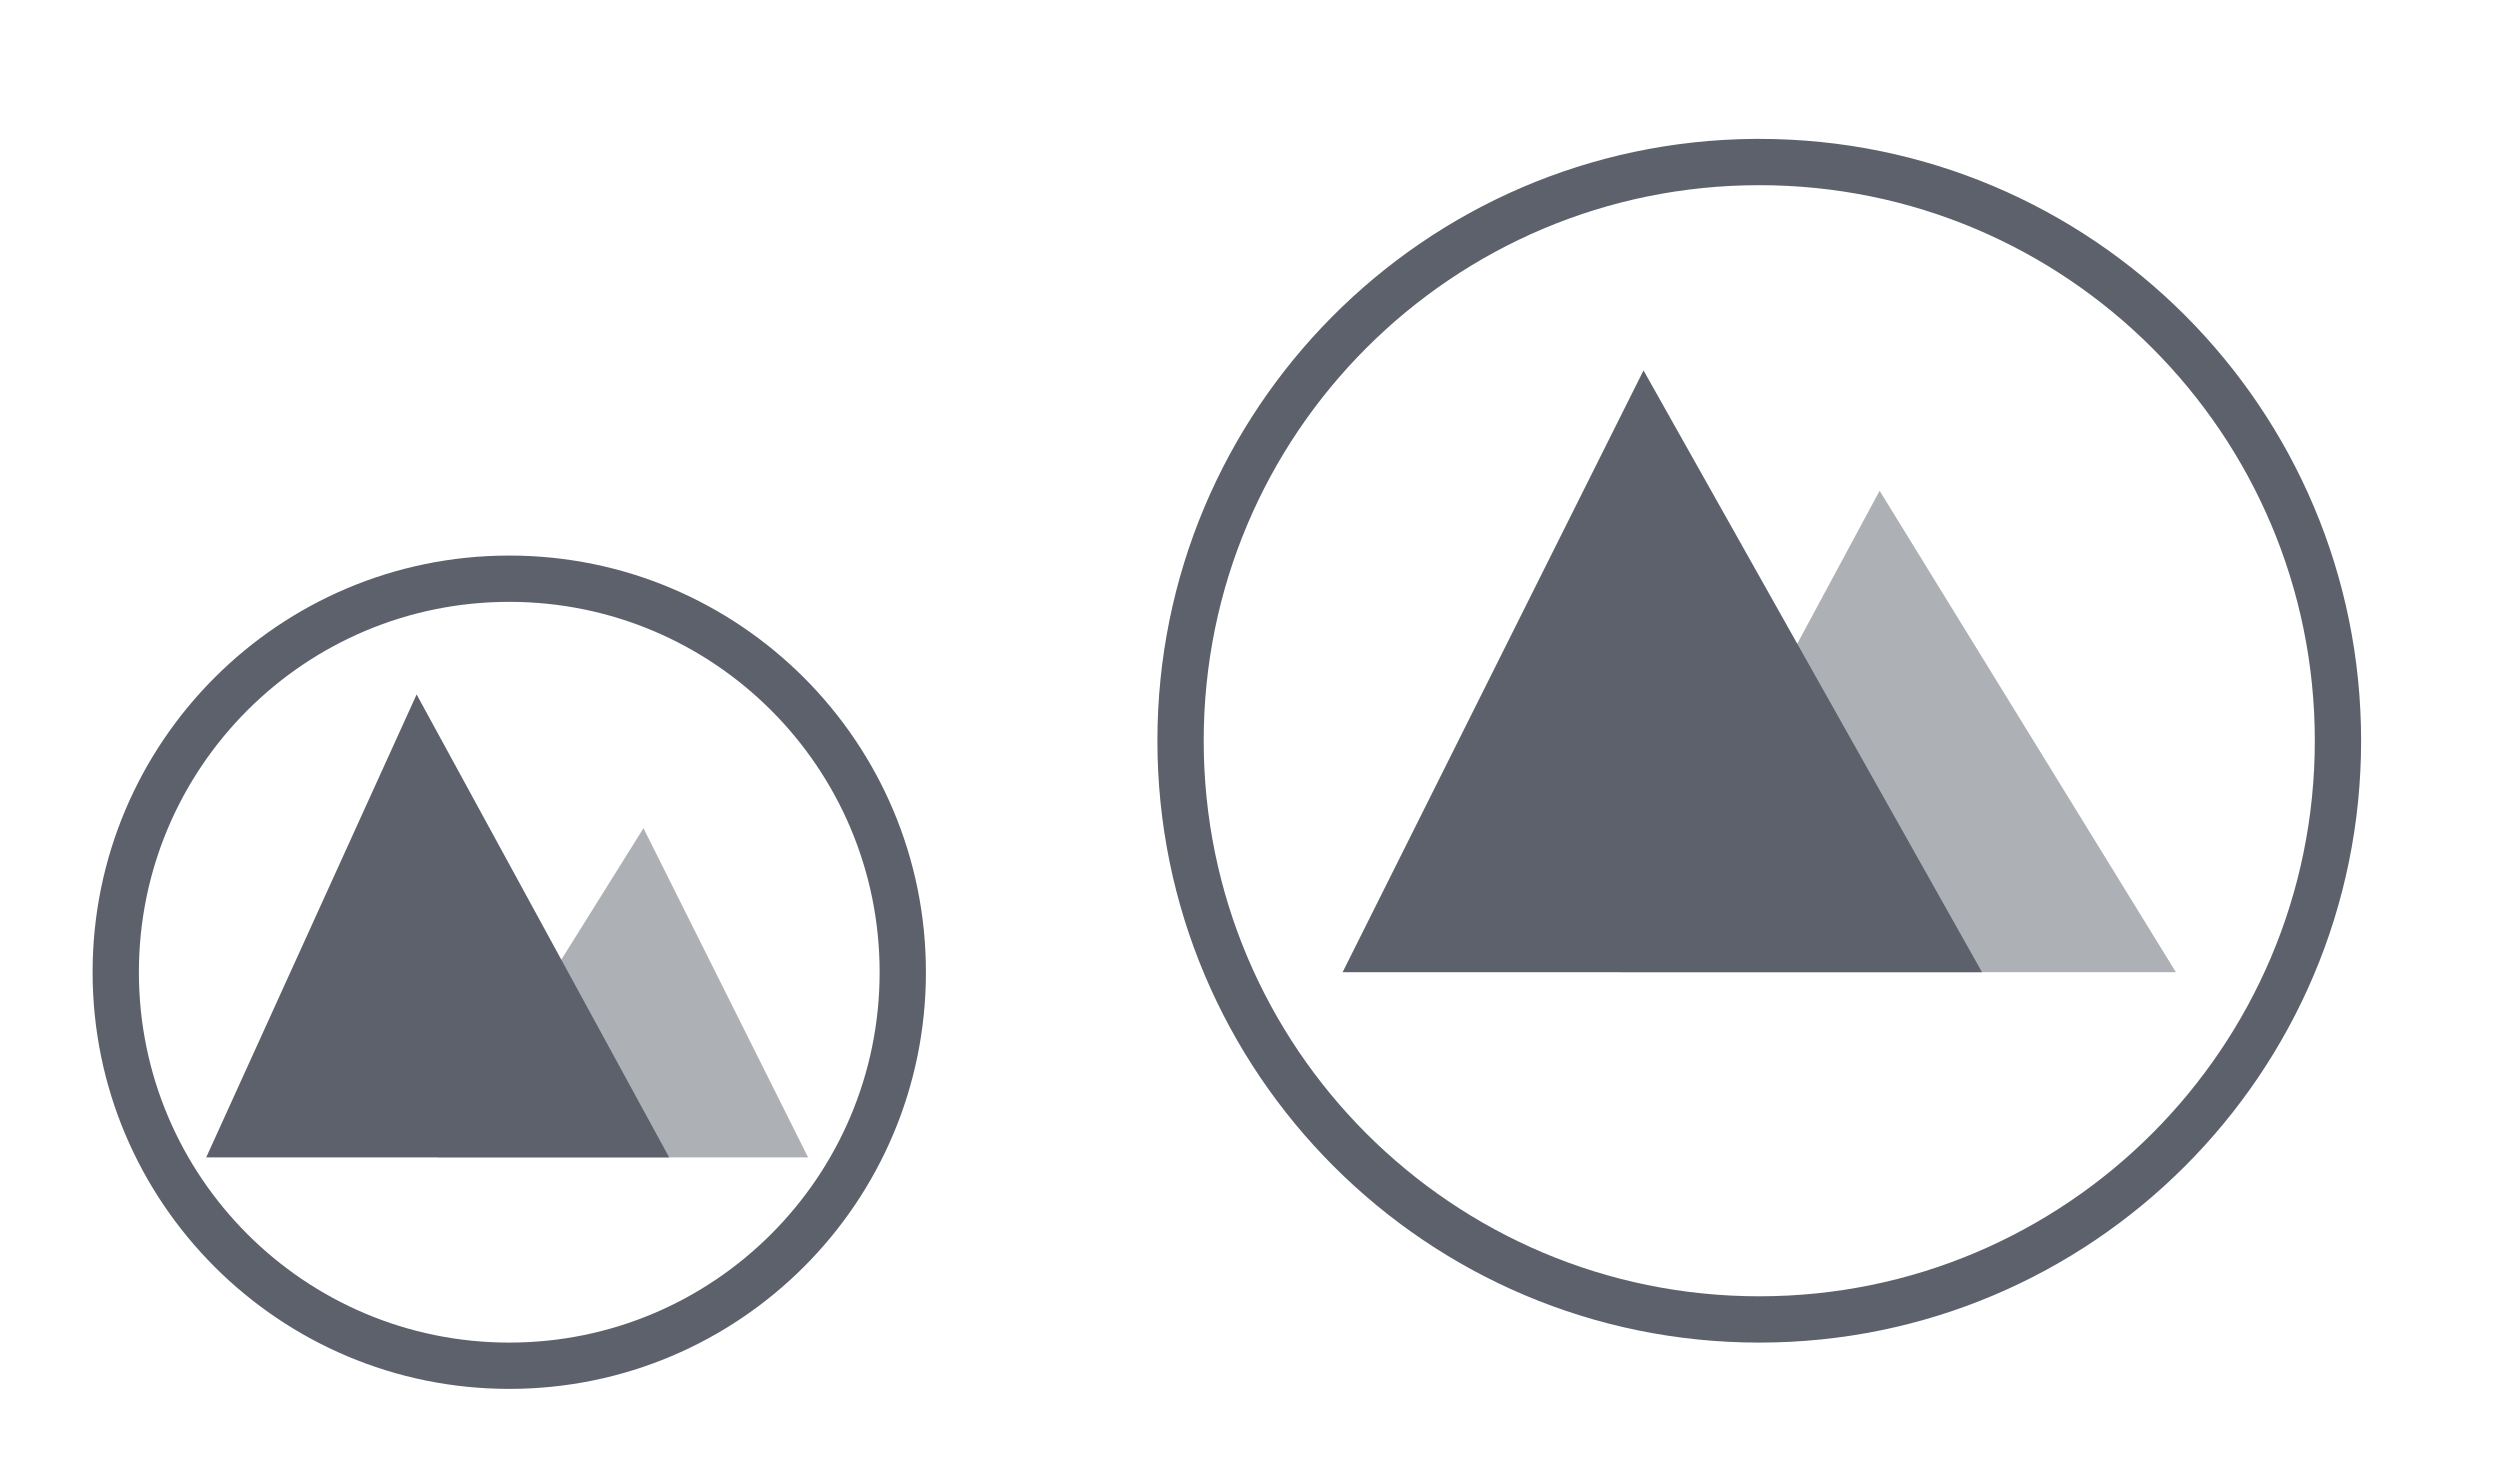
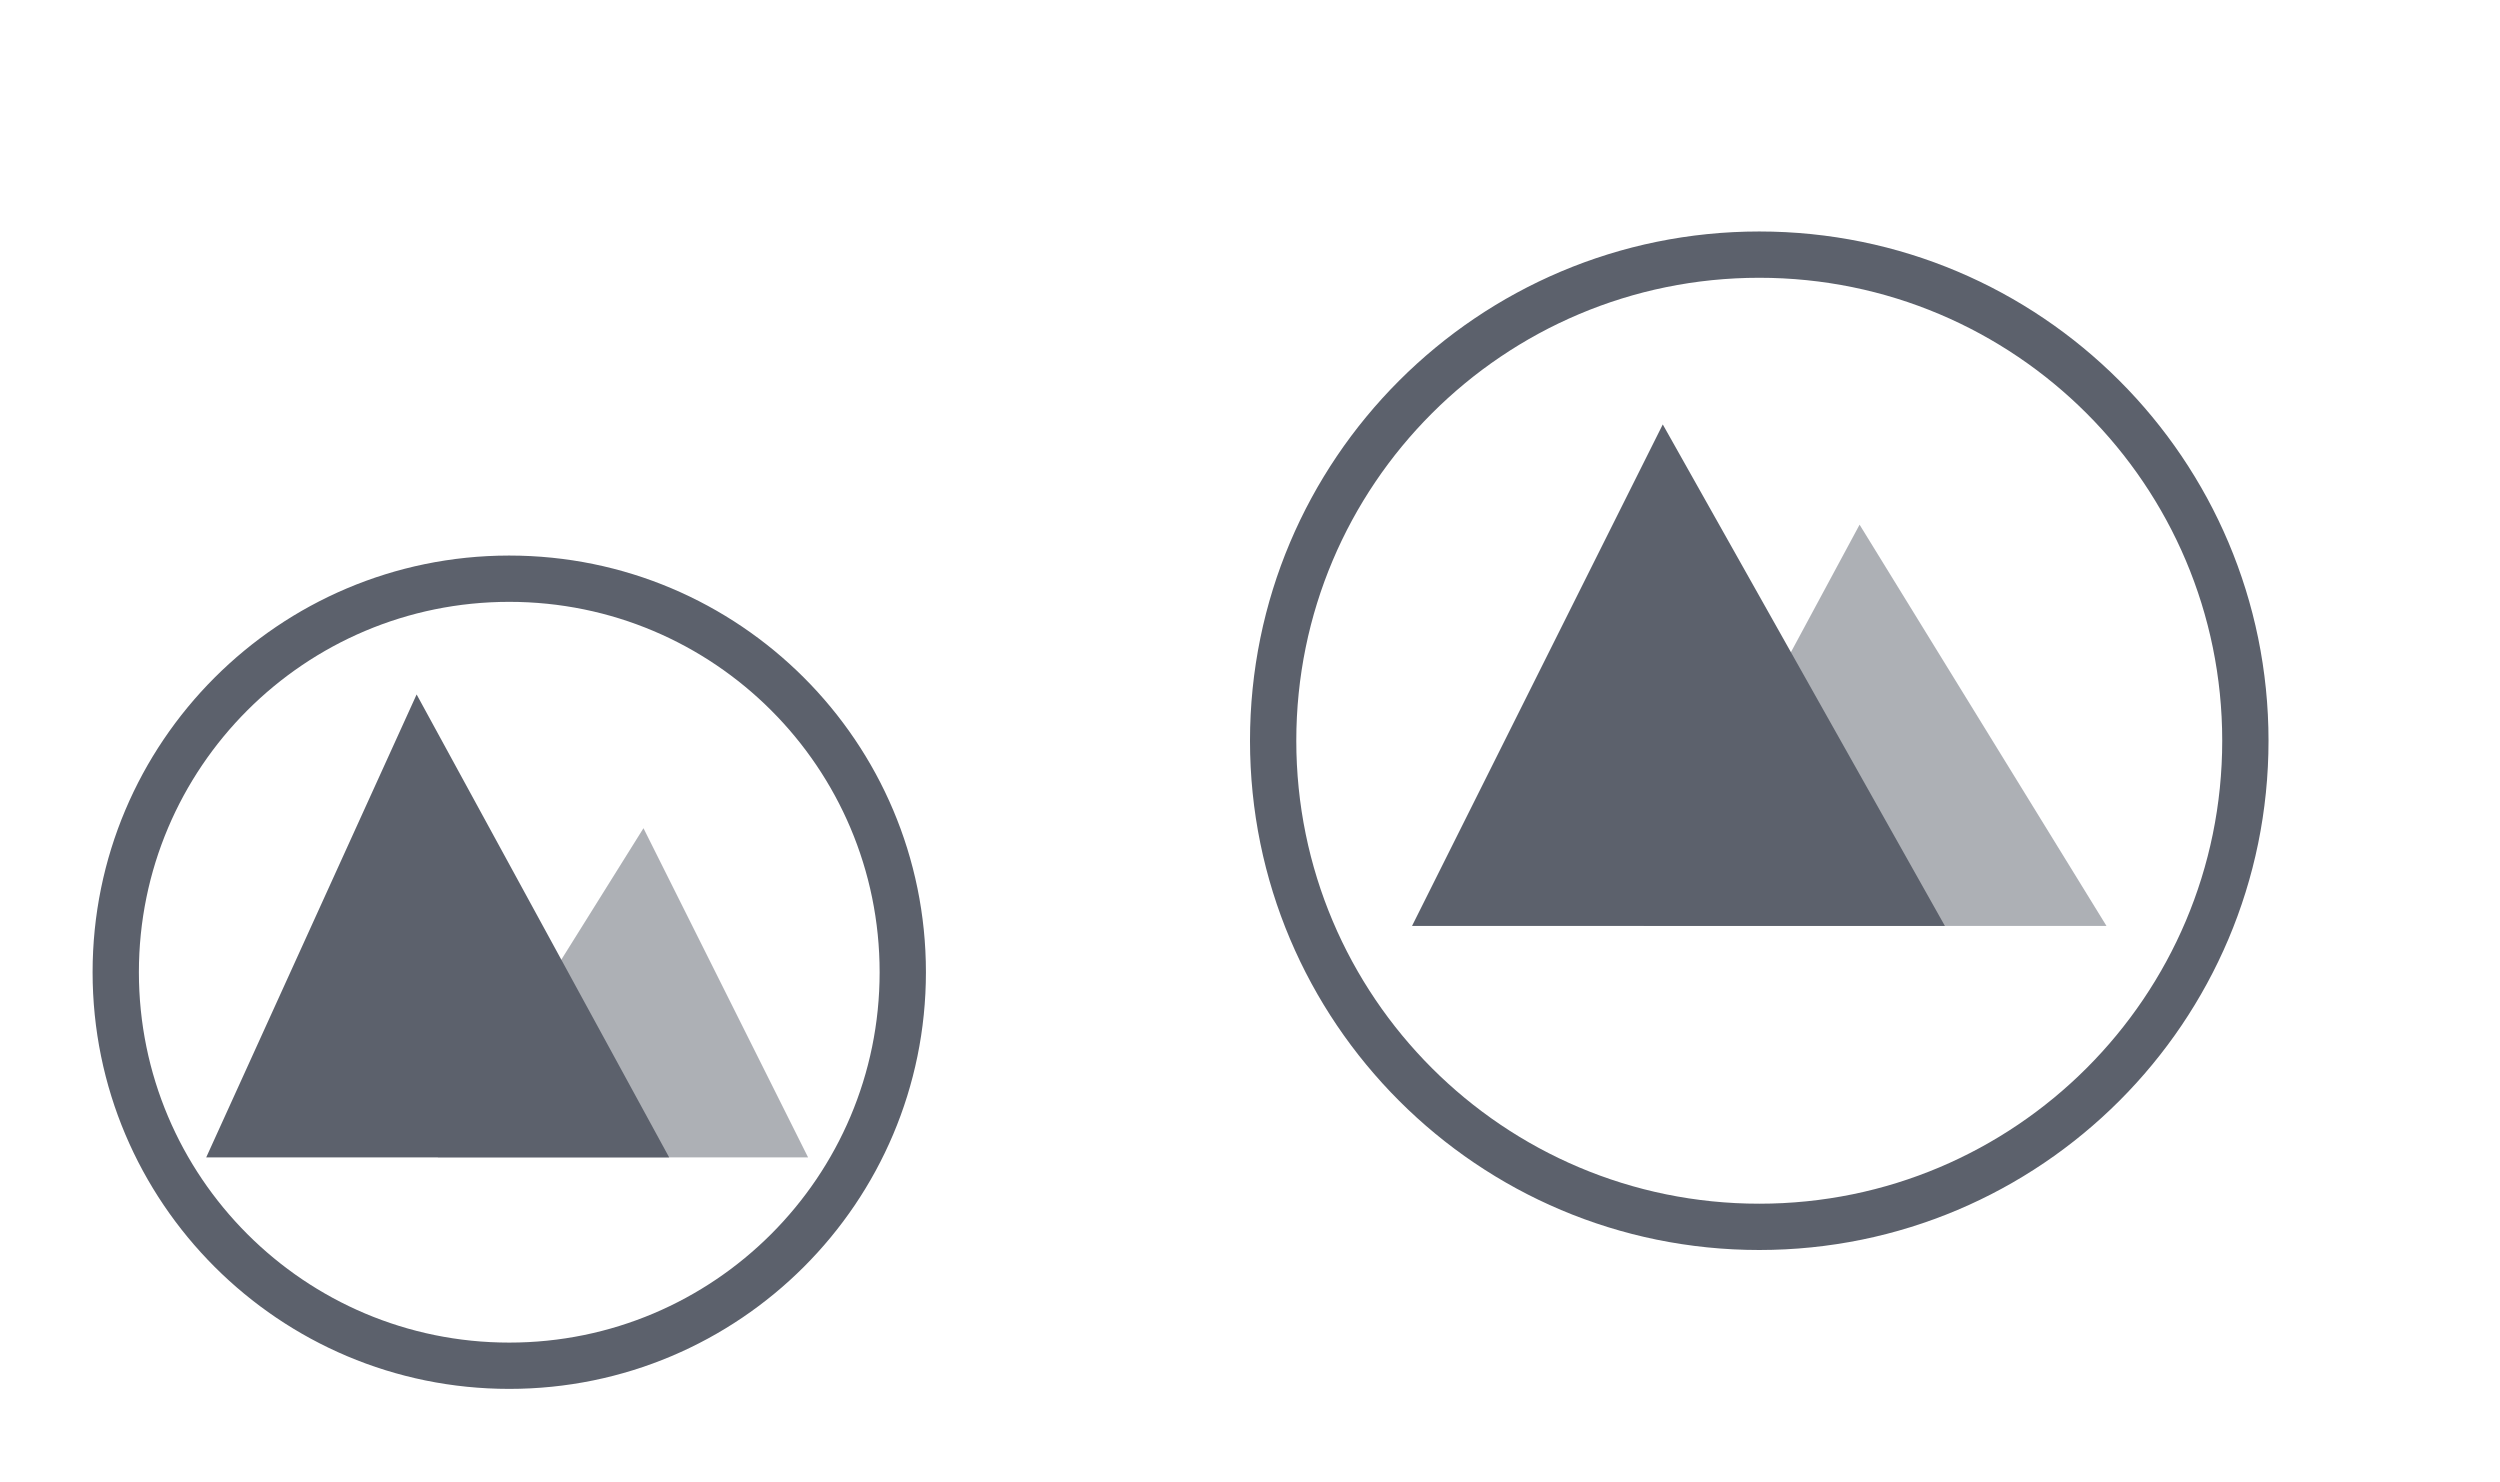
<svg xmlns="http://www.w3.org/2000/svg" version="1.1" viewBox="0 0 54 32">
  <defs>
-     <style id="current-color-scheme" type="text/css">
-     .ColorScheme-Text { color:#5c616c }
+     <style id="current-color-scheme" type="text/css">.ColorScheme-Text { color:#5c616c }
    .ColorScheme-Highlight { color:#3498db }
-     .ColorScheme-NegativeText { color:#e74c3c }
-   </style>
+     .ColorScheme-NegativeText { color:#e74c3c }</style>
  </defs>
  <g id="22-22-start-here-kde">
    <rect y="10" width="22" height="22" fill="none" />
-     <path d="m17.455 25h-8l4.444-7.111z" class="ColorScheme-Text" fill="currentColor" opacity=".5" />
-     <path d="m14.454 25h-10l4.545-10z" class="ColorScheme-Text" fill="currentColor" />
-     <path d="m10.99 12a9 9 0 0 0-8.99 9 9 9 0 0 0 9 9 9 9 0 0 0 9-9 9 9 0 0 0-9-9 9 9 0 0 0-0.01 0zm0.01 1a8 8 0 0 1 8 8 8 8 0 0 1-8 8 8 8 0 0 1-8-8 8 8 0 0 1 8-8z" class="ColorScheme-Text" fill="currentColor" />
+     <path class="ColorScheme-Text" d="m17.455 25h-8l4.444-7.111z" fill="currentColor" opacity=".5" />
+     <path class="ColorScheme-Text" d="m14.454 25h-10l4.545-10z" fill="currentColor" />
+     <path class="ColorScheme-Text" d="m10.99 12a9 9 0 0 0-8.99 9 9 9 0 0 0 9 9 9 9 0 0 0 9-9 9 9 0 0 0-9-9 9 9 0 0 0-0.01 0zm0.01 1a8 8 0 0 1 8 8 8 8 0 0 1-8 8 8 8 0 0 1-8-8 8 8 0 0 1 8-8z" fill="currentColor" />
+   </g>
+   <g id="16-16-start-here-kde" transform="translate(4,4)">
+     <rect x="-25" y="10" width="16" height="16" fill="none" />
+     <path class="ColorScheme-Text" d="m-12.461 21h-5.538l3.077-4.923z" fill="currentColor" opacity=".5" />
+     <path class="ColorScheme-Text" d="m-14.539 21h-6.923l3.147-6.923z" fill="currentColor" />
+     <path class="ColorScheme-Text" d="m-17.094 11a7 7 0 0 0-6.906 7 7 7 0 0 0 7 7 7 7 0 0 0 7-7 7 7 0 0 0-7-7 7 7 0 0 0-0.094 0zm0.094 1a6 6 0 0 1 6 6 6 6 0 0 1-6 6 6 6 0 0 1-6-6 6 6 0 0 1 6-6z" fill="currentColor" />
  </g>
  <g id="start-here-kde">
    <rect x="22" width="32" height="32" fill="none" />
-     <path d="m47 21h-12l5.6-10.4z" class="ColorScheme-Text" fill="currentColor" opacity=".5" />
-     <path d="m42.812 21h-13.812l6.5-12.999z" class="ColorScheme-Text" fill="currentColor" />
-     <path d="m37.893 3a13 13 0 0 0-12.893 13 13 13 0 0 0 13 13 13 13 0 0 0 13-13 13 13 0 0 0-13-13 13 13 0 0 0-0.107 0zm0.107 1a12 12 0 0 1 12 12 12 12 0 0 1-12 12 12 12 0 0 1-12-12 12 12 0 0 1 12-12z" class="ColorScheme-Text" fill="currentColor" />
-   </g>
-   <g id="16-16-start-here-kde" transform="translate(4,4)">
-     <rect x="-25" y="10" width="16" height="16" fill="none" />
-     <path d="m-12.461 21h-5.538l3.077-4.923z" class="ColorScheme-Text" fill="currentColor" opacity=".5" />
-     <path d="m-14.539 21h-6.923l3.147-6.923z" class="ColorScheme-Text" fill="currentColor" />
-     <path d="m-17.094 11a7 7 0 0 0-6.906 7 7 7 0 0 0 7 7 7 7 0 0 0 7-7 7 7 0 0 0-7-7 7 7 0 0 0-0.094 0zm0.094 1a6 6 0 0 1 6 6 6 6 0 0 1-6 6 6 6 0 0 1-6-6 6 6 0 0 1 6-6z" class="ColorScheme-Text" fill="currentColor" />
+     <g class="ColorScheme-Text" transform="translate(-.5 -1)" fill="currentColor">
+       <path class="ColorScheme-Text" d="m46 21h-10l4.667-8.667z" opacity=".5" />
+       <path class="ColorScheme-Text" d="m42.51 21h-11.51l5.416-10.832z" />
+     </g>
+     <path class="ColorScheme-Text" d="m38 5a11 11 0 0 0-11 11 11 11 0 0 0 11 11 11 11 0 0 0 11-11 11 11 0 0 0-11-11zm0 1a10 10 0 0 1 10 10 10 10 0 0 1-10 10 10 10 0 0 1-10-10 10 10 0 0 1 10-10z" fill="currentColor" />
  </g>
</svg>
